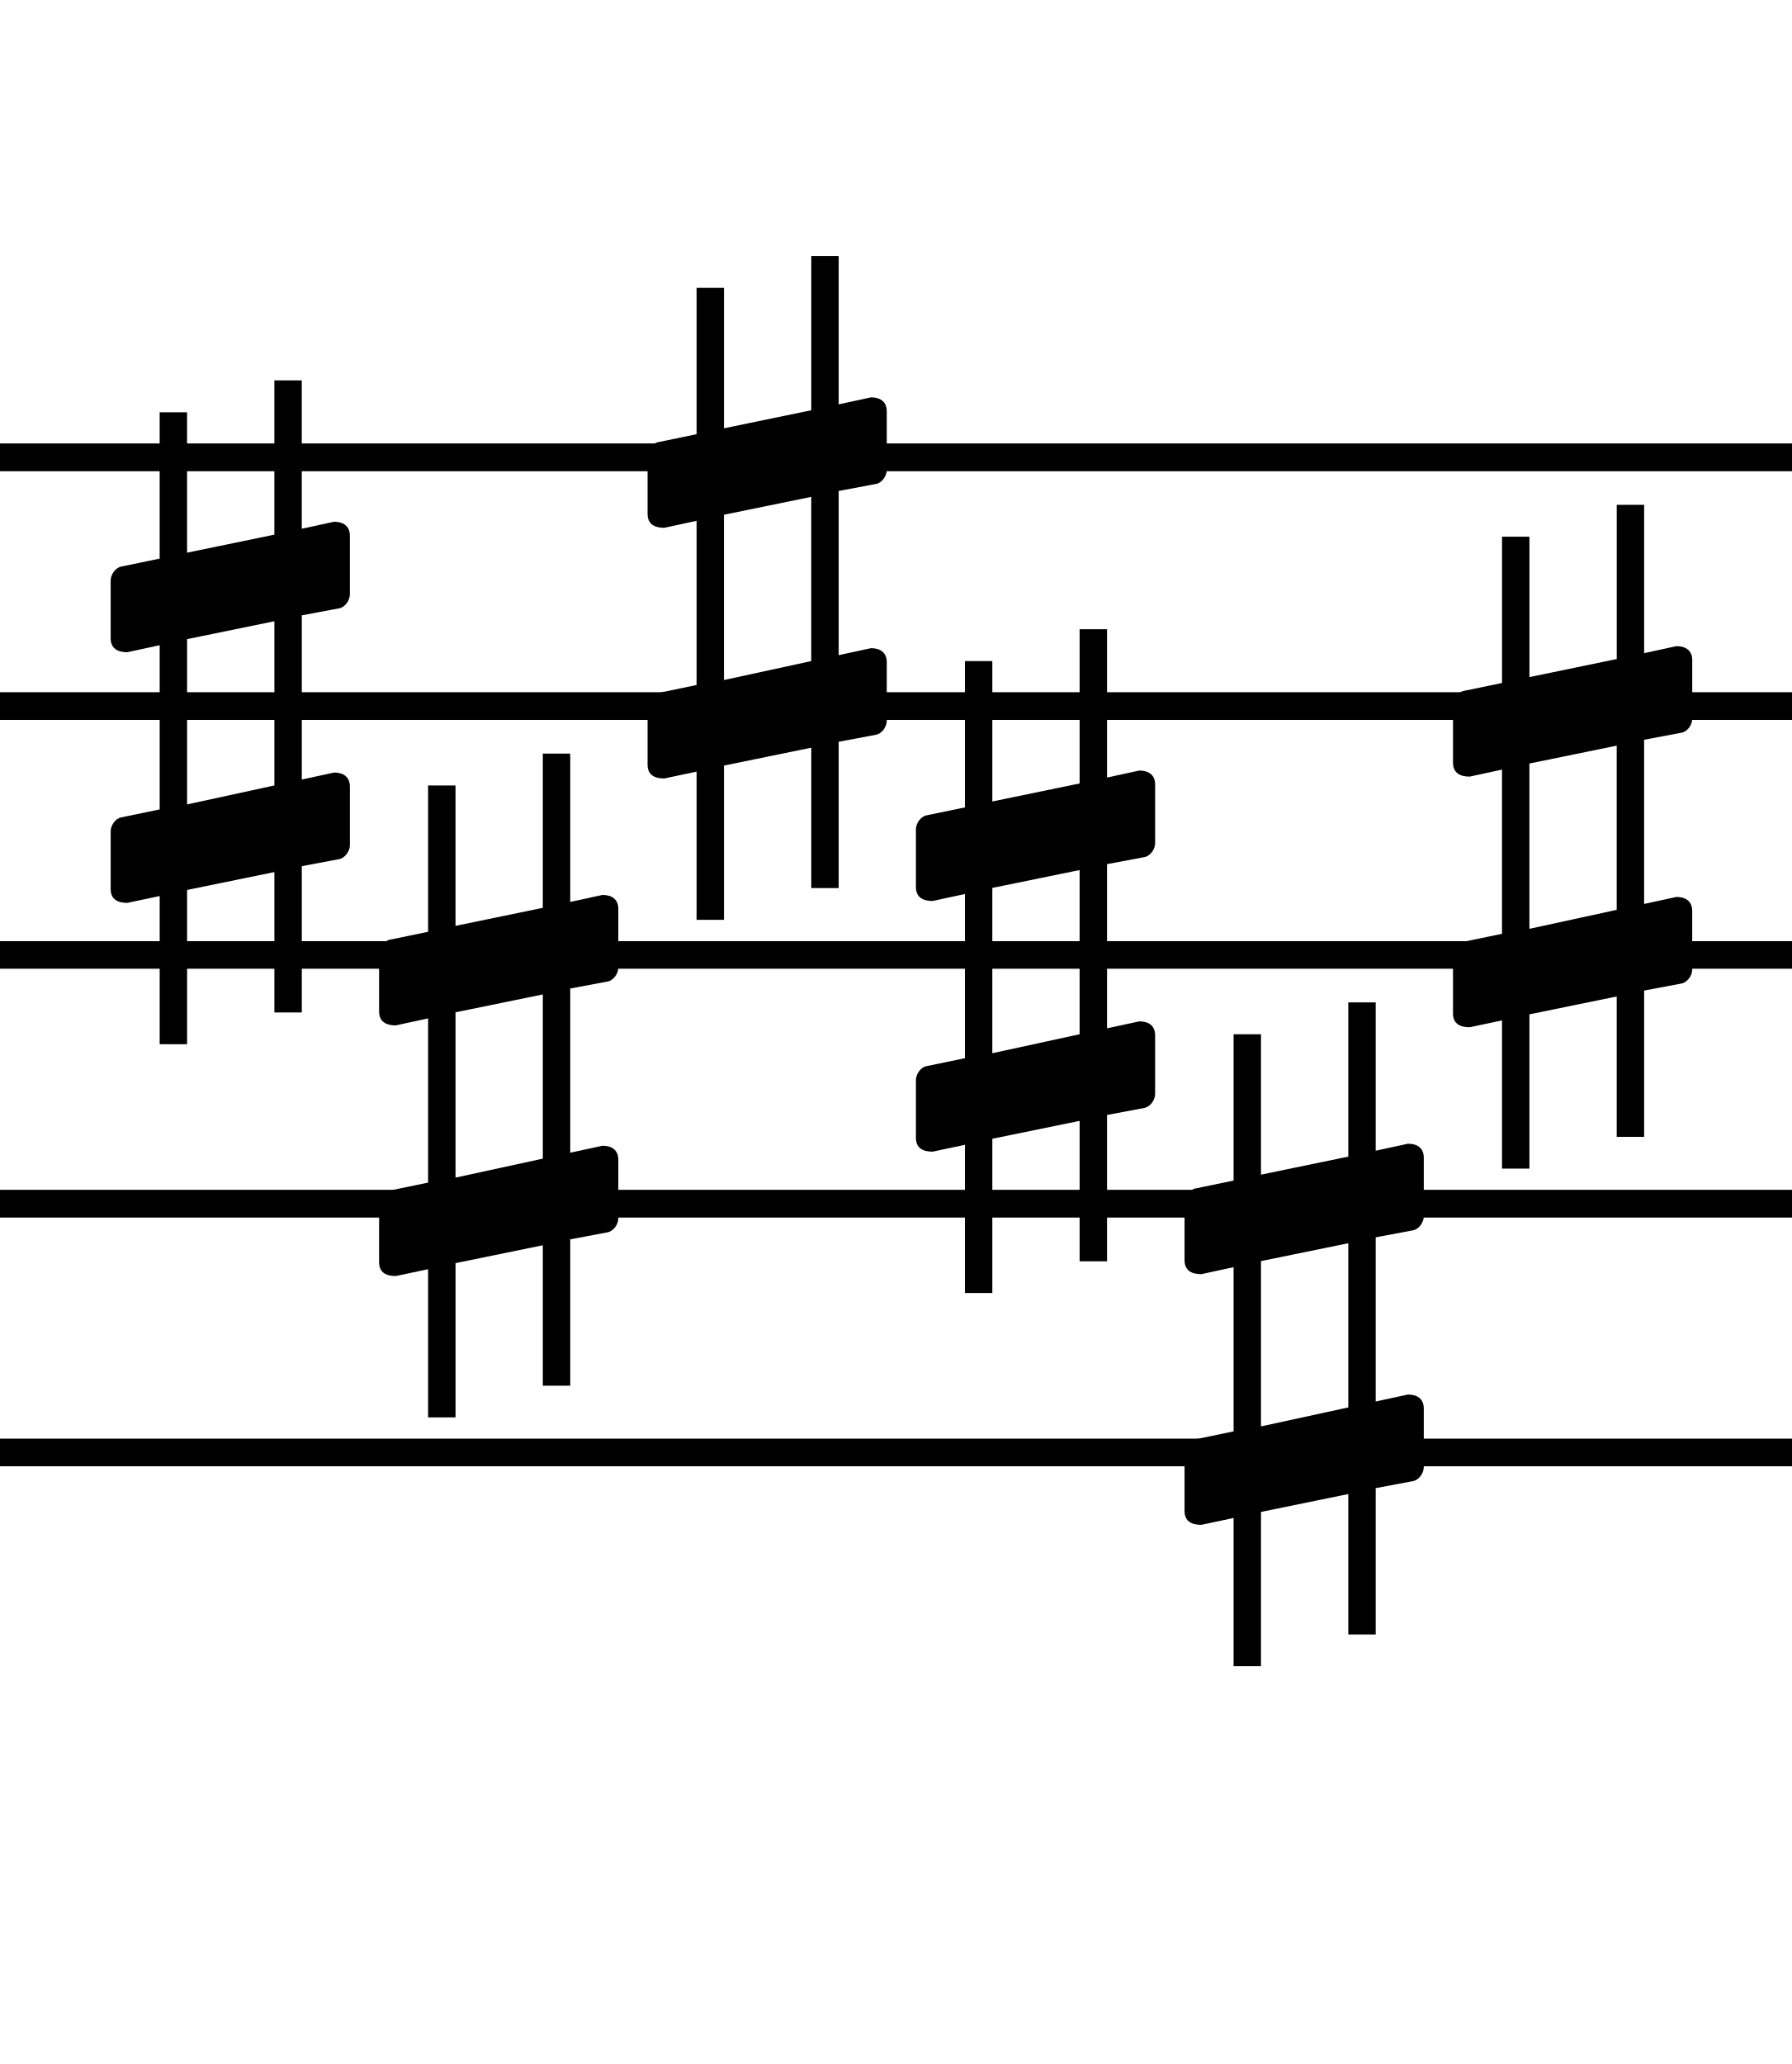
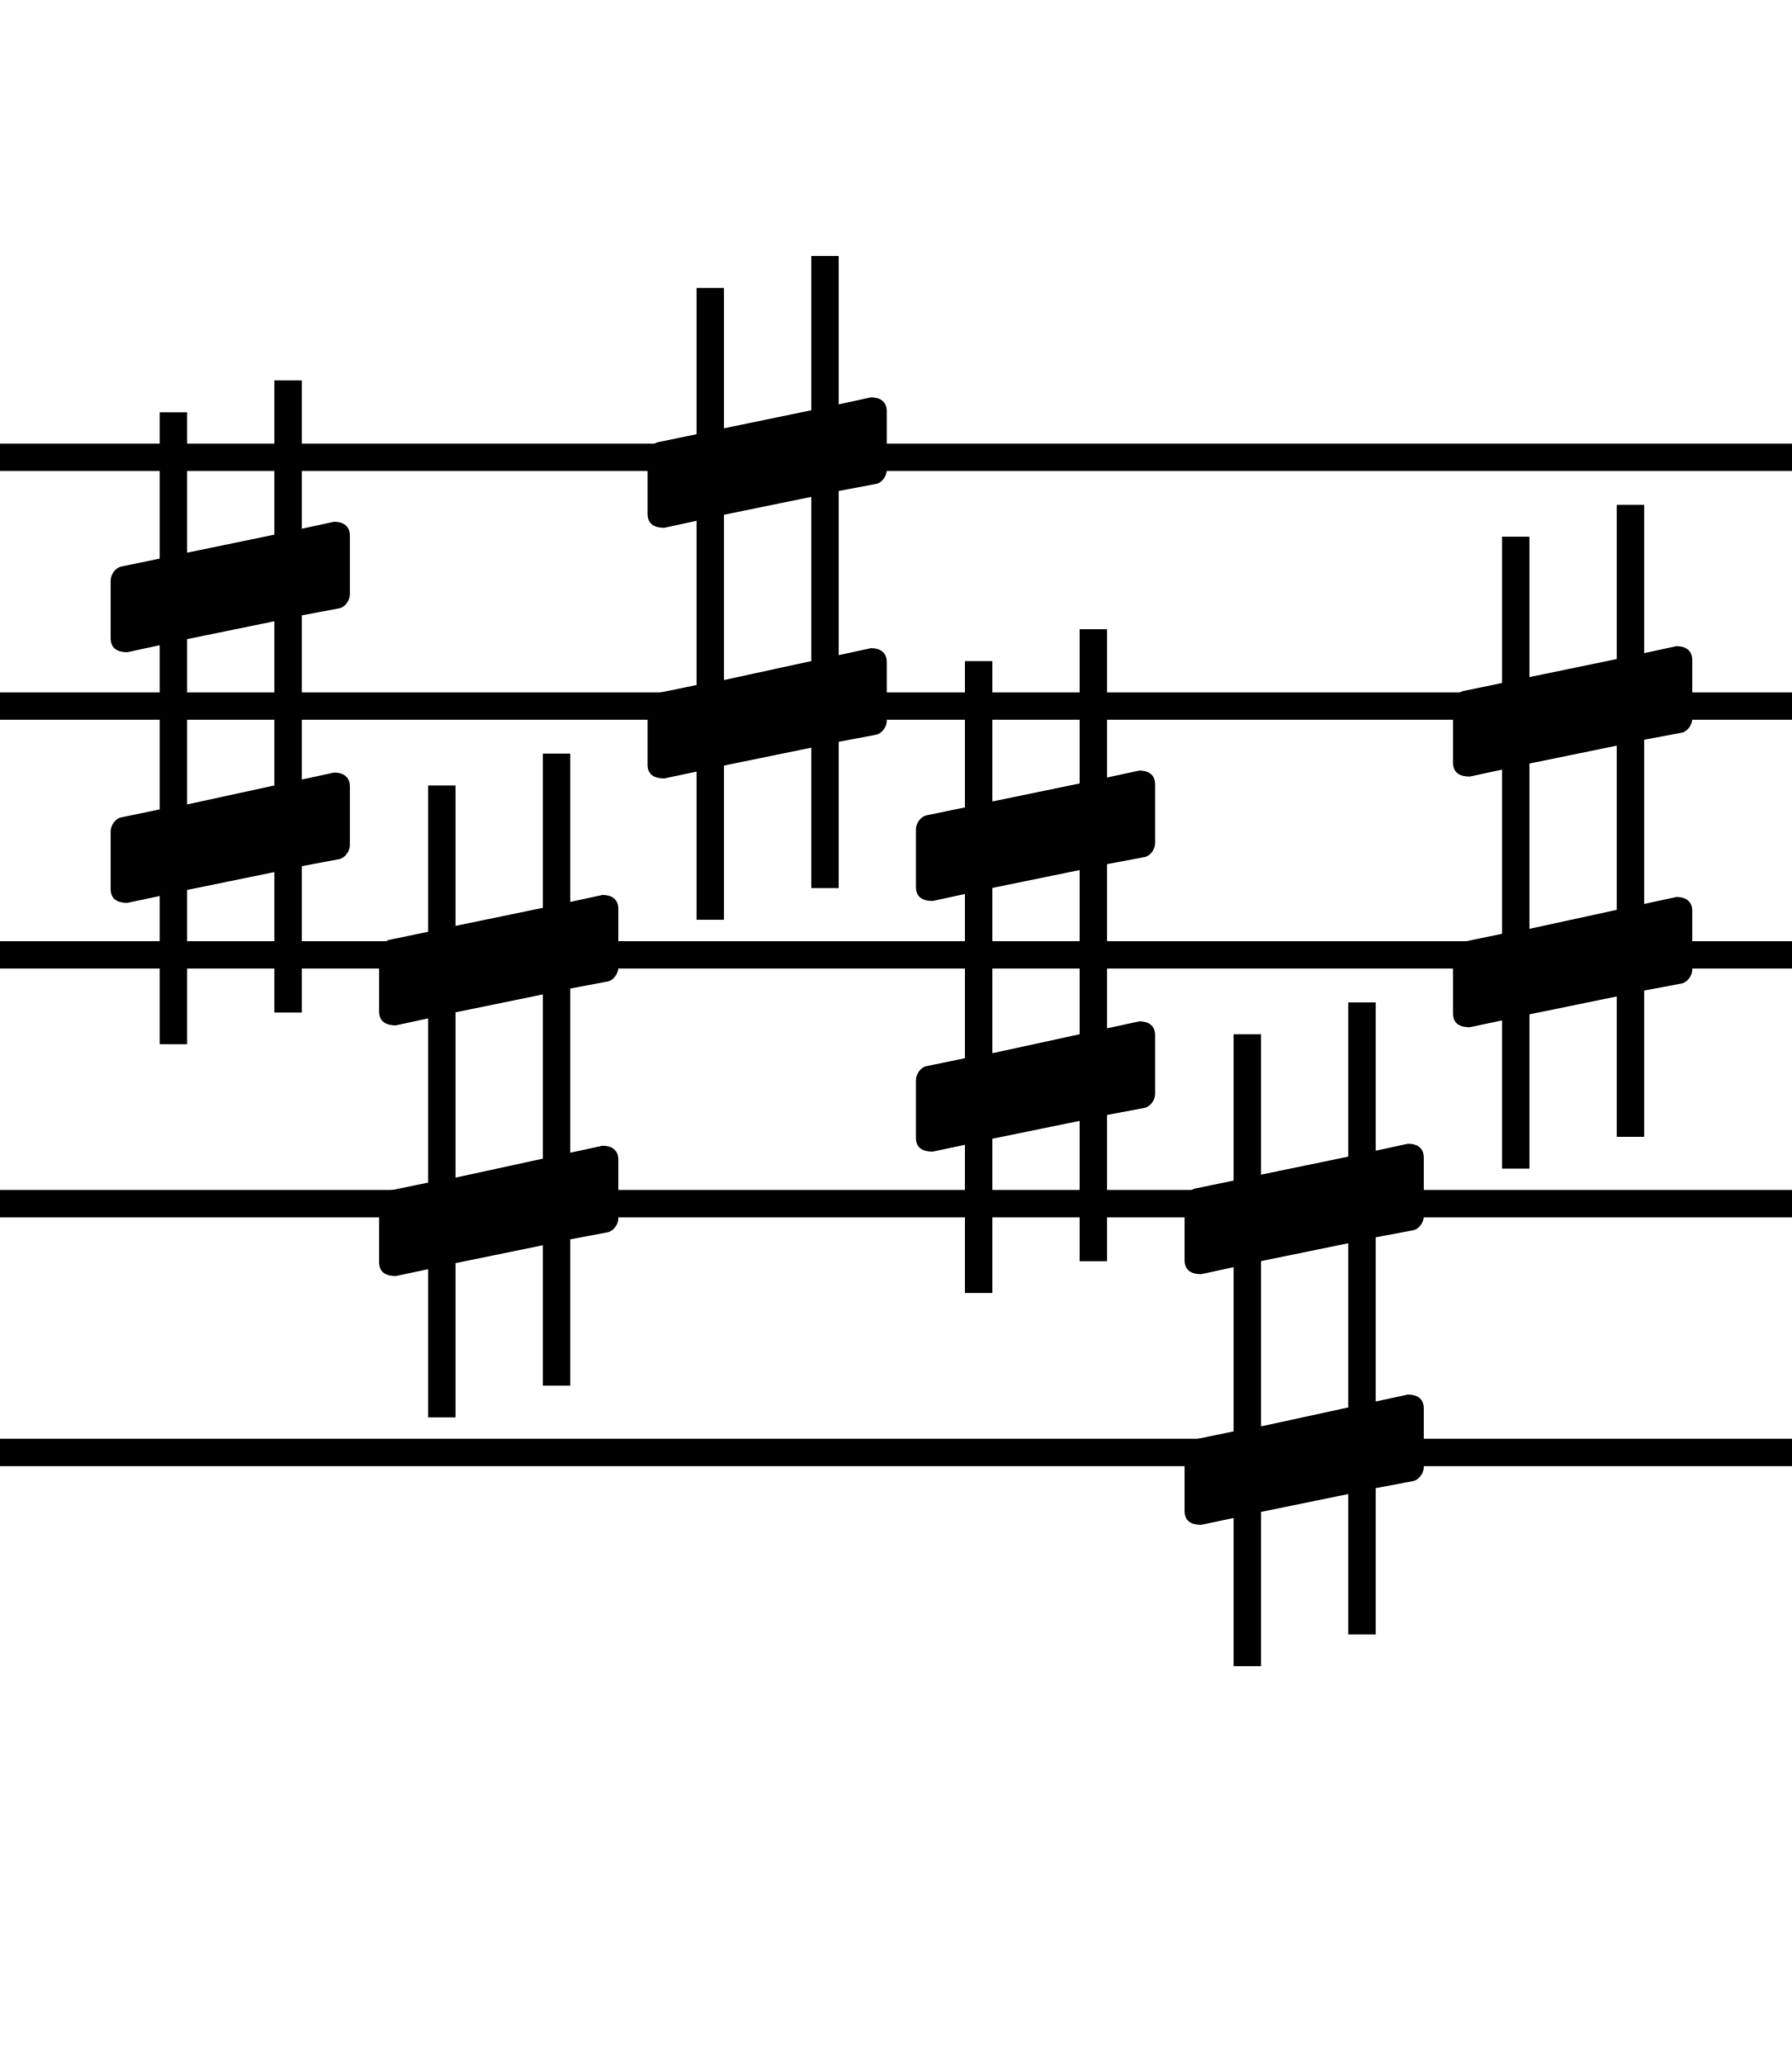
- <svg xmlns="http://www.w3.org/2000/svg" width="186.088" height="214.34" viewBox="0 0 186.088 214.34" version="1.2" id="svg117">
-   <defs id="defs117" />
-   <path class="KeySig" d="m 35.211,63.176 c 0.62,-0.097 1.129,-0.824 1.129,-1.453 v -6.088 c 0,-1.033 -0.716,-1.453 -1.638,-1.453 l -3.357,0.727 v -15.405 h -2.847 v 16.018 l -9.067,1.873 v -14.581 h -2.847 v 15.195 l -3.977,0.824 c -0.604,0.113 -1.113,0.823 -1.113,1.453 v 5.991 c 0,1.13 0.811,1.453 1.734,1.453 l 3.357,-0.727 v 17.052 l -3.977,0.824 c -0.604,0.097 -1.113,0.824 -1.113,1.453 v 5.991 c 0,1.13 0.811,1.437 1.734,1.437 l 3.357,-0.71 v 15.388 h 2.847 V 92.419 l 9.067,-1.857 v 14.581 h 2.847 V 89.948 l 3.866,-0.727 c 0.62,-0.113 1.129,-0.823 1.129,-1.453 v -6.088 c 0,-1.033 -0.716,-1.453 -1.638,-1.453 l -3.357,0.727 v -17.052 l 3.866,-0.727 m -15.78,3.197 9.067,-1.857 v 17.052 l -9.067,1.97 v -17.165" id="path43" style="stroke-width:1.026" />
-   <path class="KeySig" d="m 63.095,101.93 c 0.621,-0.097 1.129,-0.824 1.129,-1.453 v -6.088 c 0,-1.033 -0.716,-1.453 -1.639,-1.453 l -3.356,0.727 v -15.405 h -2.848 v 16.018 l -9.067,1.873 v -14.581 h -2.848 v 15.195 l -3.977,0.824 c -0.605,0.113 -1.113,0.823 -1.113,1.453 v 5.991 c 0,1.13 0.811,1.453 1.734,1.453 l 3.357,-0.727 v 17.052 l -3.977,0.824 c -0.605,0.097 -1.113,0.824 -1.113,1.453 v 5.991 c 0,1.13 0.811,1.437 1.734,1.437 l 3.357,-0.711 v 15.388 h 2.848 v -16.018 l 9.067,-1.857 v 14.581 h 2.848 v -15.195 l 3.865,-0.727 c 0.621,-0.113 1.129,-0.823 1.129,-1.453 v -6.088 c 0,-1.033 -0.716,-1.453 -1.639,-1.453 l -3.356,0.727 V 102.656 l 3.865,-0.727 m -15.78,3.197 9.067,-1.857 v 17.052 l -9.067,1.97 v -17.165" id="path44" style="stroke-width:1.026" />
-   <path class="KeySig" d="m 90.979,50.258 c 0.621,-0.097 1.129,-0.824 1.129,-1.453 v -6.088 c 0,-1.033 -0.716,-1.453 -1.638,-1.453 l -3.357,0.727 v -15.405 h -2.847 v 16.018 l -9.067,1.873 v -14.581 h -2.847 v 15.195 l -3.977,0.824 c -0.605,0.113 -1.113,0.823 -1.113,1.453 v 5.991 c 0,1.13 0.811,1.453 1.734,1.453 l 3.356,-0.727 v 17.052 l -3.977,0.824 c -0.605,0.097 -1.113,0.824 -1.113,1.453 v 5.991 c 0,1.13 0.811,1.437 1.734,1.437 l 3.356,-0.71 v 15.388 h 2.847 v -16.018 l 9.067,-1.857 v 14.581 h 2.847 v -15.195 l 3.865,-0.727 c 0.621,-0.113 1.129,-0.823 1.129,-1.453 v -6.088 c 0,-1.033 -0.716,-1.453 -1.638,-1.453 l -3.357,0.727 v -17.052 l 3.865,-0.727 m -15.78,3.197 9.067,-1.857 v 17.052 l -9.067,1.97 v -17.165" id="path45" style="stroke-width:1.026" />
-   <path class="KeySig" d="m 118.853,89.012 c 0.62,-0.097 1.129,-0.824 1.129,-1.453 v -6.088 c 0,-1.033 -0.716,-1.453 -1.639,-1.453 l -3.357,0.727 v -15.405 h -2.847 v 16.018 l -9.067,1.873 v -14.581 h -2.847 v 15.195 l -3.977,0.824 c -0.605,0.113 -1.113,0.823 -1.113,1.453 v 5.991 c 0,1.13 0.811,1.453 1.734,1.453 l 3.356,-0.727 v 17.052 l -3.977,0.824 c -0.605,0.097 -1.113,0.824 -1.113,1.453 v 5.991 c 0,1.13 0.811,1.437 1.734,1.437 l 3.356,-0.71 v 15.388 h 2.847 v -16.018 l 9.067,-1.857 v 14.581 h 2.847 v -15.195 l 3.866,-0.727 c 0.62,-0.113 1.129,-0.823 1.129,-1.453 v -6.088 c 0,-1.033 -0.716,-1.453 -1.639,-1.453 l -3.357,0.727 V 89.738 l 3.866,-0.727 m -15.78,3.197 9.067,-1.857 v 17.052 l -9.067,1.97 V 92.209" id="path46" style="stroke-width:1.026" />
-   <path class="KeySig" d="m 146.758,127.765 c 0.62,-0.097 1.129,-0.824 1.129,-1.453 v -6.088 c 0,-1.033 -0.716,-1.453 -1.638,-1.453 l -3.357,0.727 v -15.405 h -2.847 v 16.018 l -9.067,1.873 v -14.581 h -2.848 v 15.195 l -3.977,0.824 c -0.605,0.113 -1.114,0.823 -1.114,1.453 v 5.991 c 0,1.13 0.811,1.453 1.734,1.453 l 3.357,-0.727 v 17.052 l -3.977,0.824 c -0.605,0.097 -1.114,0.824 -1.114,1.453 v 5.991 c 0,1.13 0.811,1.437 1.734,1.437 l 3.357,-0.71 v 15.388 h 2.848 v -16.018 l 9.067,-1.857 v 14.581 h 2.847 v -15.195 l 3.866,-0.727 c 0.62,-0.113 1.129,-0.823 1.129,-1.453 v -6.088 c 0,-1.033 -0.716,-1.453 -1.638,-1.453 l -3.357,0.727 v -17.052 l 3.866,-0.727 m -15.78,3.197 9.067,-1.857 v 17.052 l -9.067,1.97 v -17.165" id="path56" style="stroke-width:1.026" />
-   <path class="KeySig" d="m 174.642,76.094 c 0.62,-0.097 1.129,-0.824 1.129,-1.453 v -6.088 c 0,-1.033 -0.716,-1.453 -1.639,-1.453 l -3.356,0.727 v -15.405 h -2.848 v 16.018 l -9.067,1.873 v -14.581 h -2.848 v 15.195 l -3.977,0.824 c -0.605,0.113 -1.114,0.823 -1.114,1.453 v 5.991 c 0,1.13 0.811,1.453 1.734,1.453 l 3.356,-0.727 v 17.052 l -3.977,0.823 c -0.605,0.097 -1.114,0.824 -1.114,1.453 v 5.991 c 0,1.13 0.811,1.437 1.734,1.437 l 3.356,-0.71 v 15.388 h 2.848 v -16.018 l 9.067,-1.857 v 14.581 h 2.848 v -15.195 l 3.865,-0.727 c 0.62,-0.113 1.129,-0.823 1.129,-1.453 v -6.088 c 0,-1.033 -0.716,-1.453 -1.639,-1.453 l -3.356,0.727 v -17.052 l 3.865,-0.727 m -15.78,3.197 9.067,-1.857 v 17.052 l -9.067,1.97 v -17.165" id="path57" style="stroke-width:1.026" />
-   <polyline class="StaffLines" fill="none" stroke="#000000" stroke-width="2.73" stroke-linejoin="bevel" points="336.598,634.198 2847.4,634.198" id="polyline222" transform="matrix(0.074153,0,0,1.041765,-24.95975,-613.1935)" />
-   <polyline class="StaffLines" fill="none" stroke="#000000" stroke-width="2.73" stroke-linejoin="bevel" points="336.598,658.998 2847.4,658.998" id="polyline223" transform="matrix(0.074153,0,0,1.041765,-24.95975,-613.1935)" />
-   <polyline class="StaffLines" fill="none" stroke="#000000" stroke-width="2.73" stroke-linejoin="bevel" points="336.598,683.798 2847.4,683.798" id="polyline224" transform="matrix(0.074153,0,0,1.041765,-24.95975,-613.1935)" />
-   <polyline class="StaffLines" fill="none" stroke="#000000" stroke-width="2.73" stroke-linejoin="bevel" points="336.598,708.598 2847.4,708.598" id="polyline225" transform="matrix(0.074153,0,0,1.041765,-24.95975,-613.1935)" />
-   <polyline class="StaffLines" fill="none" stroke="#000000" stroke-width="2.73" stroke-linejoin="bevel" points="336.598,733.398 2847.4,733.398" id="polyline226" transform="matrix(0.074153,0,0,1.041765,-24.95975,-613.1935)" />
-   <polyline class="StaffLines" fill="none" stroke="#000000" stroke-width="2.73" stroke-linejoin="bevel" points="336.598,634.198 2847.4,634.198" id="polyline227" transform="matrix(0.074153,0,0,1.041765,-24.95975,-613.1935)" />
-   <polyline class="StaffLines" fill="none" stroke="#000000" stroke-width="2.73" stroke-linejoin="bevel" points="336.598,658.998 2847.4,658.998" id="polyline228" transform="matrix(0.074153,0,0,1.041765,-24.95975,-613.1935)" />
-   <polyline class="StaffLines" fill="none" stroke="#000000" stroke-width="2.73" stroke-linejoin="bevel" points="336.598,683.798 2847.4,683.798" id="polyline229" transform="matrix(0.074153,0,0,1.041765,-24.95975,-613.1935)" />
-   <polyline class="StaffLines" fill="none" stroke="#000000" stroke-width="2.73" stroke-linejoin="bevel" points="336.598,708.598 2847.4,708.598" id="polyline230" transform="matrix(0.074153,0,0,1.041765,-24.95975,-613.1935)" />
-   <polyline class="StaffLines" fill="none" stroke="#000000" stroke-width="2.73" stroke-linejoin="bevel" points="336.598,733.398 2847.4,733.398" id="polyline231" transform="matrix(0.074153,0,0,1.041765,-24.95975,-613.1935)" />
+ <svg xmlns="http://www.w3.org/2000/svg" width="186.088" height="214.34" viewBox="0 0 186.088 214.34" version="1.2">
+   <path class="KeySig" d="M35.211 63.176c.62-.097 1.13-.824 1.13-1.453v-6.088c0-1.033-.716-1.453-1.639-1.453l-3.356.727V39.504h-2.848v16.018l-9.067 1.873v-14.58h-2.847v15.194l-3.977.823c-.604.113-1.114.824-1.114 1.454v5.99c0 1.13.812 1.454 1.734 1.454l3.357-.727v17.052l-3.977.823c-.604.097-1.114.824-1.114 1.453v5.991c0 1.13.812 1.437 1.734 1.437l3.357-.71v15.388h2.847V92.42l9.067-1.857v14.581h2.848V89.948l3.865-.726c.62-.113 1.13-.824 1.13-1.454v-6.087c0-1.034-.716-1.453-1.639-1.453l-3.356.726V63.903zm-15.78 3.197 9.067-1.857v17.052l-9.067 1.97zm43.664 35.557c.621-.097 1.13-.824 1.13-1.454V94.39c0-1.034-.716-1.453-1.639-1.453l-3.356.726V78.258h-2.848v16.018l-9.067 1.873V81.568h-2.847v15.195l-3.977.823c-.605.113-1.113.824-1.113 1.453v5.991c0 1.13.81 1.453 1.733 1.453l3.357-.726v17.051l-3.977.824c-.605.097-1.113.823-1.113 1.453v5.99c0 1.131.81 1.438 1.733 1.438l3.357-.71v15.388h2.847v-16.018l9.067-1.857v14.58h2.848v-15.194l3.865-.727c.621-.113 1.13-.823 1.13-1.453v-6.087c0-1.034-.716-1.454-1.639-1.454l-3.356.727v-17.052zm-15.78 3.197 9.067-1.857v17.052l-9.067 1.97zM90.98 50.258c.62-.097 1.129-.823 1.129-1.453v-6.088c0-1.033-.716-1.453-1.638-1.453l-3.357.727V26.586h-2.847v16.018l-9.068 1.873v-14.58h-2.847V45.09l-3.977.824c-.604.112-1.113.823-1.113 1.453v5.99c0 1.13.811 1.454 1.734 1.454l3.356-.727v17.052l-3.977.823c-.604.097-1.113.824-1.113 1.453v5.991c0 1.13.811 1.437 1.734 1.437l3.356-.71v15.388h2.847V79.501l9.068-1.857v14.581h2.847V77.031l3.865-.727c.621-.113 1.13-.824 1.13-1.453v-6.088c0-1.033-.716-1.453-1.638-1.453l-3.357.726V50.985zM75.2 53.455l9.068-1.857V68.65L75.2 70.62zm43.653 35.557c.62-.097 1.13-.824 1.13-1.454v-6.087c0-1.033-.716-1.453-1.639-1.453l-3.356.726V65.34h-2.848v16.018l-9.067 1.873V68.65h-2.847v15.195l-3.977.823c-.605.113-1.113.824-1.113 1.453v5.991c0 1.13.81 1.453 1.733 1.453l3.357-.726v17.051l-3.977.824c-.605.097-1.113.823-1.113 1.453v5.99c0 1.131.81 1.438 1.733 1.438l3.357-.71v15.388h2.847v-16.018l9.067-1.857v14.58h2.848v-15.194l3.865-.727c.62-.113 1.13-.823 1.13-1.453v-6.087c0-1.034-.716-1.454-1.639-1.454l-3.356.727V89.738zm-15.78 3.197 9.067-1.857v17.052l-9.067 1.97zm43.685 35.556c.62-.096 1.13-.823 1.13-1.453v-6.087c0-1.034-.716-1.454-1.639-1.454l-3.357.727v-15.405h-2.847v16.019l-9.067 1.873v-14.581h-2.848v15.194l-3.976.824c-.605.113-1.114.823-1.114 1.453v5.99c0 1.131.811 1.454 1.734 1.454l3.356-.727v17.052l-3.976.823c-.605.097-1.114.824-1.114 1.454v5.99c0 1.13.811 1.438 1.734 1.438l3.356-.71v15.388h2.848v-16.019l9.067-1.857v14.581h2.847v-15.194l3.866-.727c.62-.113 1.13-.823 1.13-1.453v-6.088c0-1.033-.716-1.453-1.639-1.453l-3.357.727v-17.052zm-15.78 3.198 9.067-1.857v17.051l-9.067 1.97zm43.664-54.869c.62-.097 1.13-.824 1.13-1.453v-6.088c0-1.033-.716-1.453-1.639-1.453l-3.356.726V52.422h-2.848V68.44l-9.067 1.873v-14.58h-2.847v15.194l-3.977.823c-.605.113-1.114.824-1.114 1.454v5.99c0 1.13.811 1.453 1.734 1.453l3.357-.726v17.051l-3.977.824c-.605.097-1.114.823-1.114 1.453v5.99c0 1.131.811 1.438 1.734 1.438l3.357-.71v15.388h2.847v-16.018l9.067-1.857v14.58h2.848v-15.194l3.865-.726c.62-.113 1.13-.824 1.13-1.454V94.6c0-1.034-.716-1.453-1.639-1.453l-3.356.726V76.821zm-15.78 3.197 9.067-1.857v17.052l-9.067 1.97z" style="stroke-width:1.026" />
+   <path class="StaffLines" fill="none" stroke="#000" stroke-width="2.73" stroke-linejoin="bevel" transform="matrix(.07415 0 0 1.04176 -24.96 -613.193)" d="M336.598 634.198H2847.4m-2510.802 24.8H2847.4m-2510.802 24.8H2847.4m-2510.802 24.8H2847.4m-2510.802 24.8H2847.4m-2510.802-99.2H2847.4m-2510.802 24.8H2847.4m-2510.802 24.8H2847.4m-2510.802 24.8H2847.4m-2510.802 24.8H2847.4" />
</svg>
